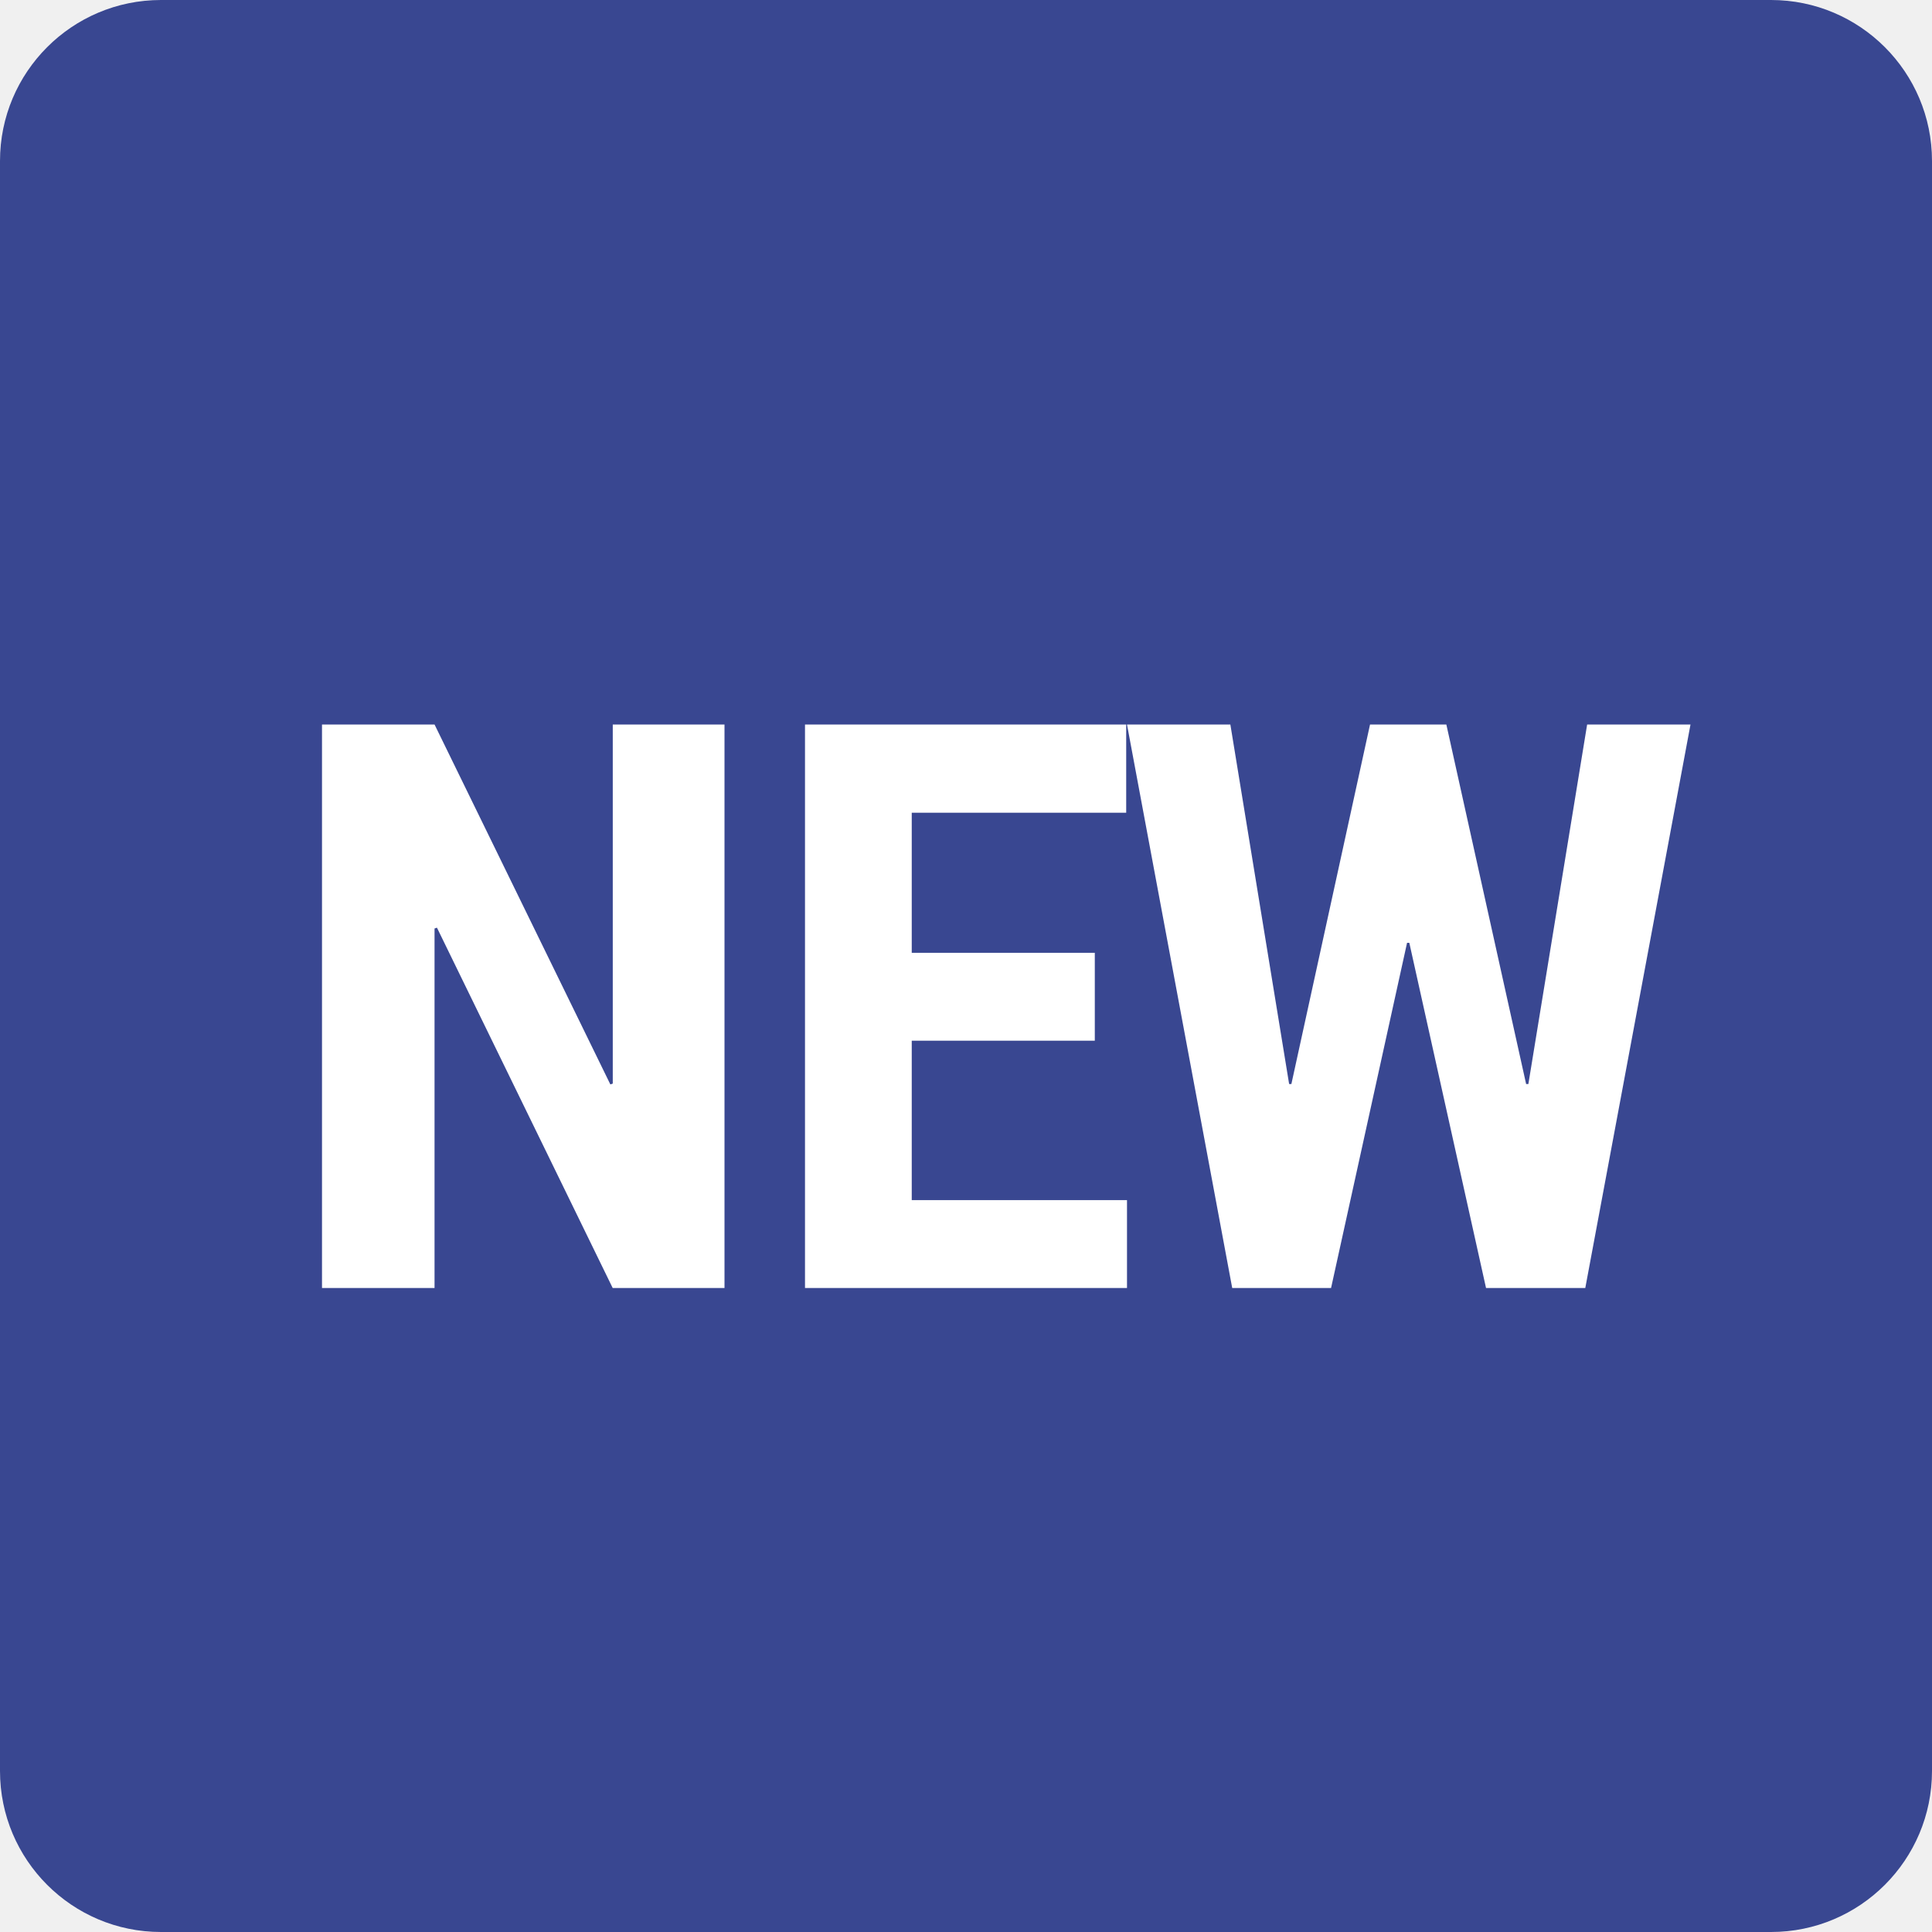
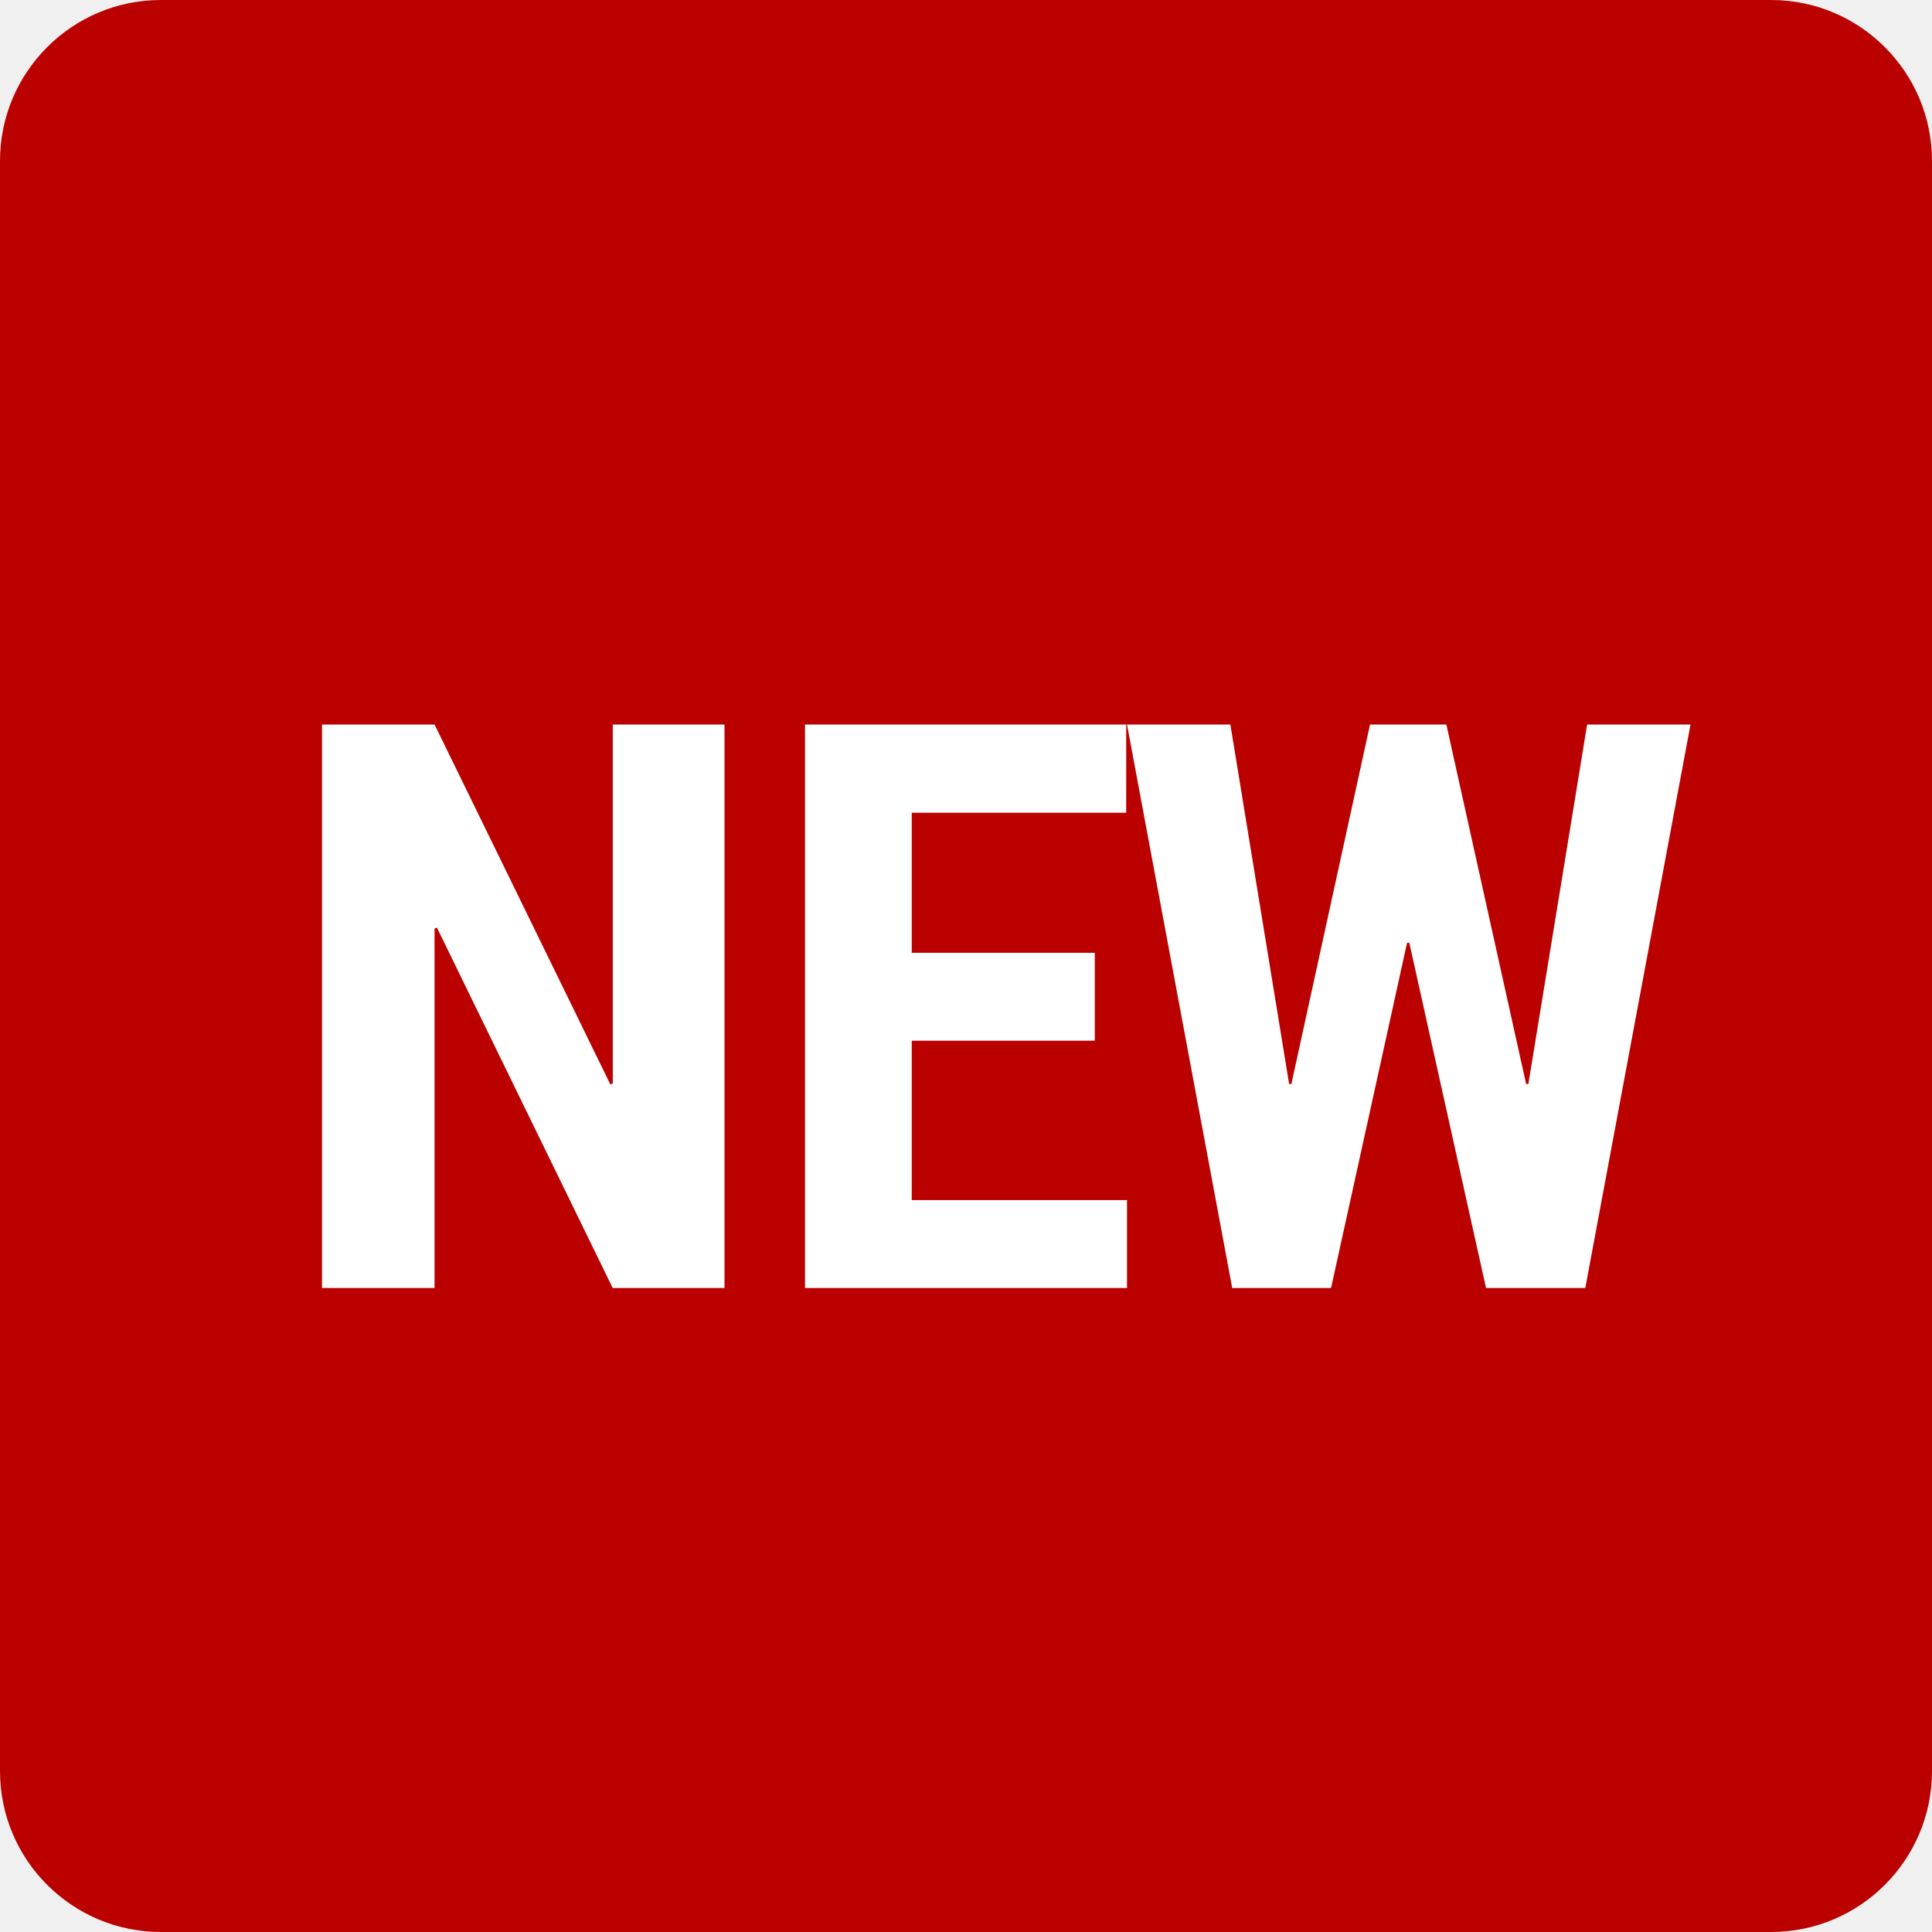
<svg xmlns="http://www.w3.org/2000/svg" width="24" height="24">
  <g fill="none" fill-rule="evenodd">
-     <rect fill="#394791" width="24" height="24" rx="2" />
+     <rect fill="#b00" width="24" height="24" rx="2" />
    <path d="M9 16H7.611l-2.183-4.476-.03.01V16H4V9h1.398l2.184 4.471.03-.01V9H9v7zm4.6-3.072h-2.274v1.98H14V16h-4V9h3.99v1.096h-2.664v1.74H13.6v1.092zm5.358.538h.028L19.716 9H21l-1.307 7H18.46l-.953-4.288h-.028L16.535 16h-1.228L14 9h1.284l.73 4.466h.028L17.019 9h.948l.991 4.466z" fill="#FFF" />
  </g>
</svg>
